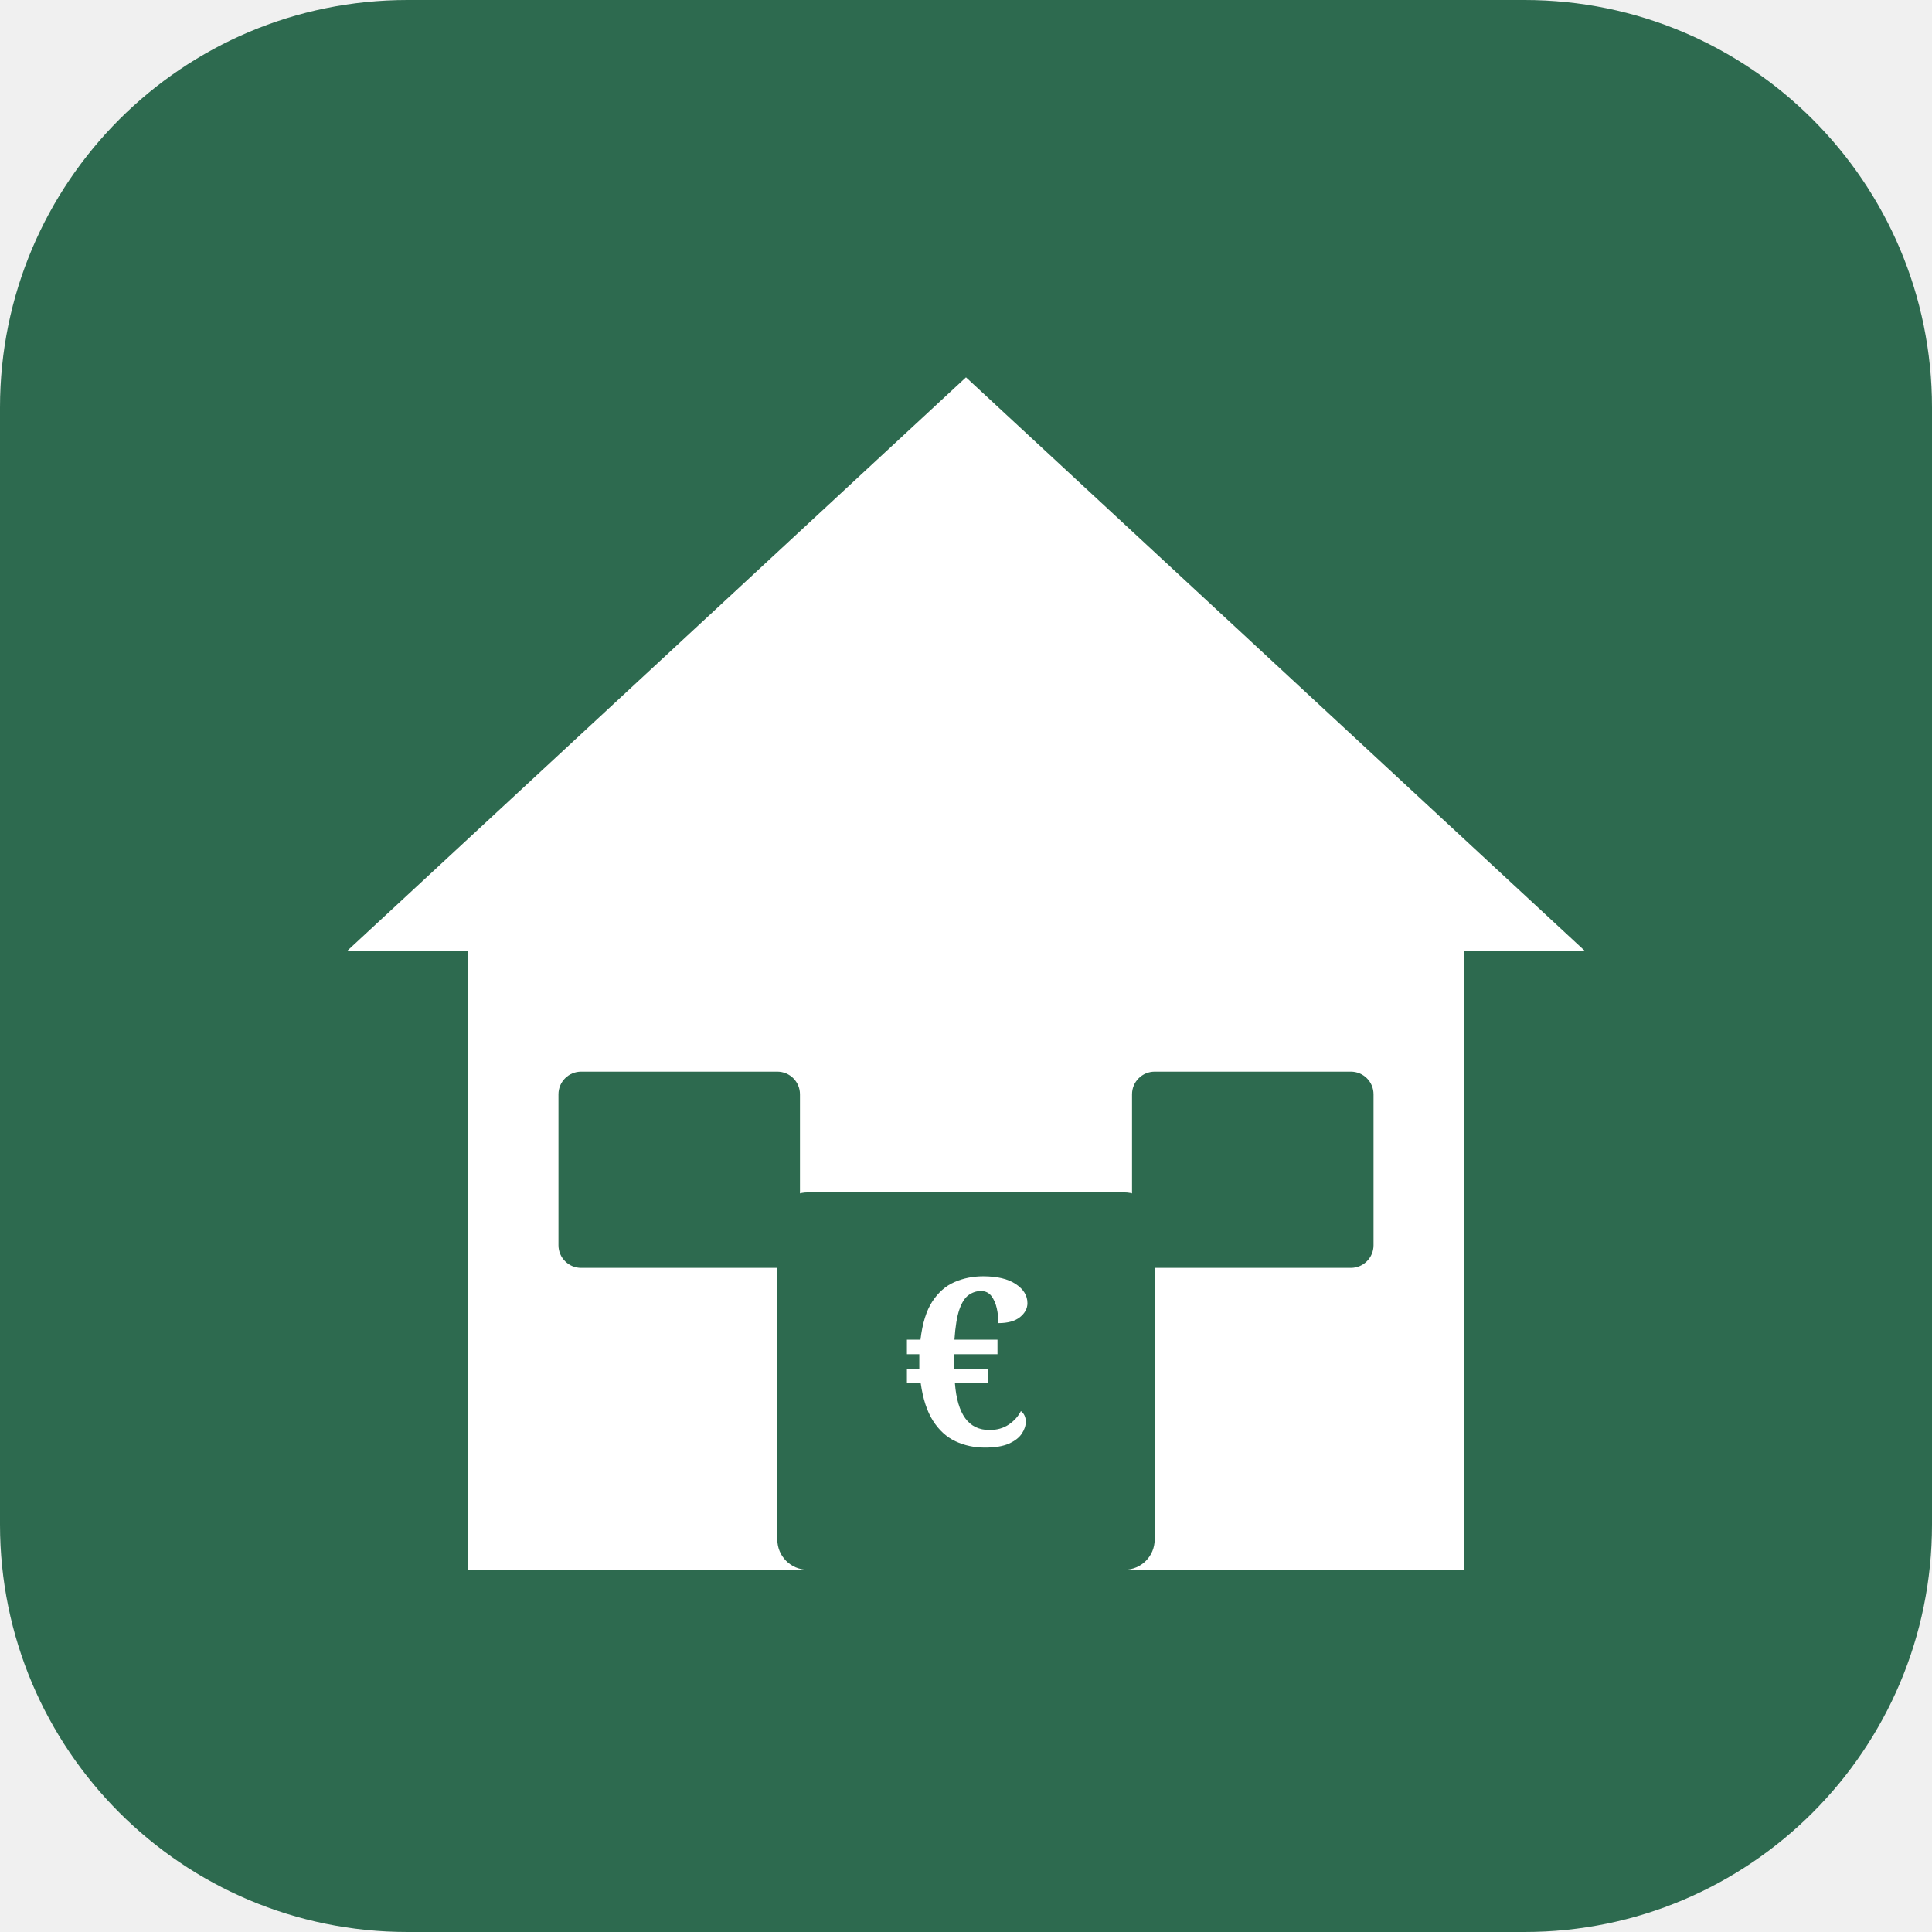
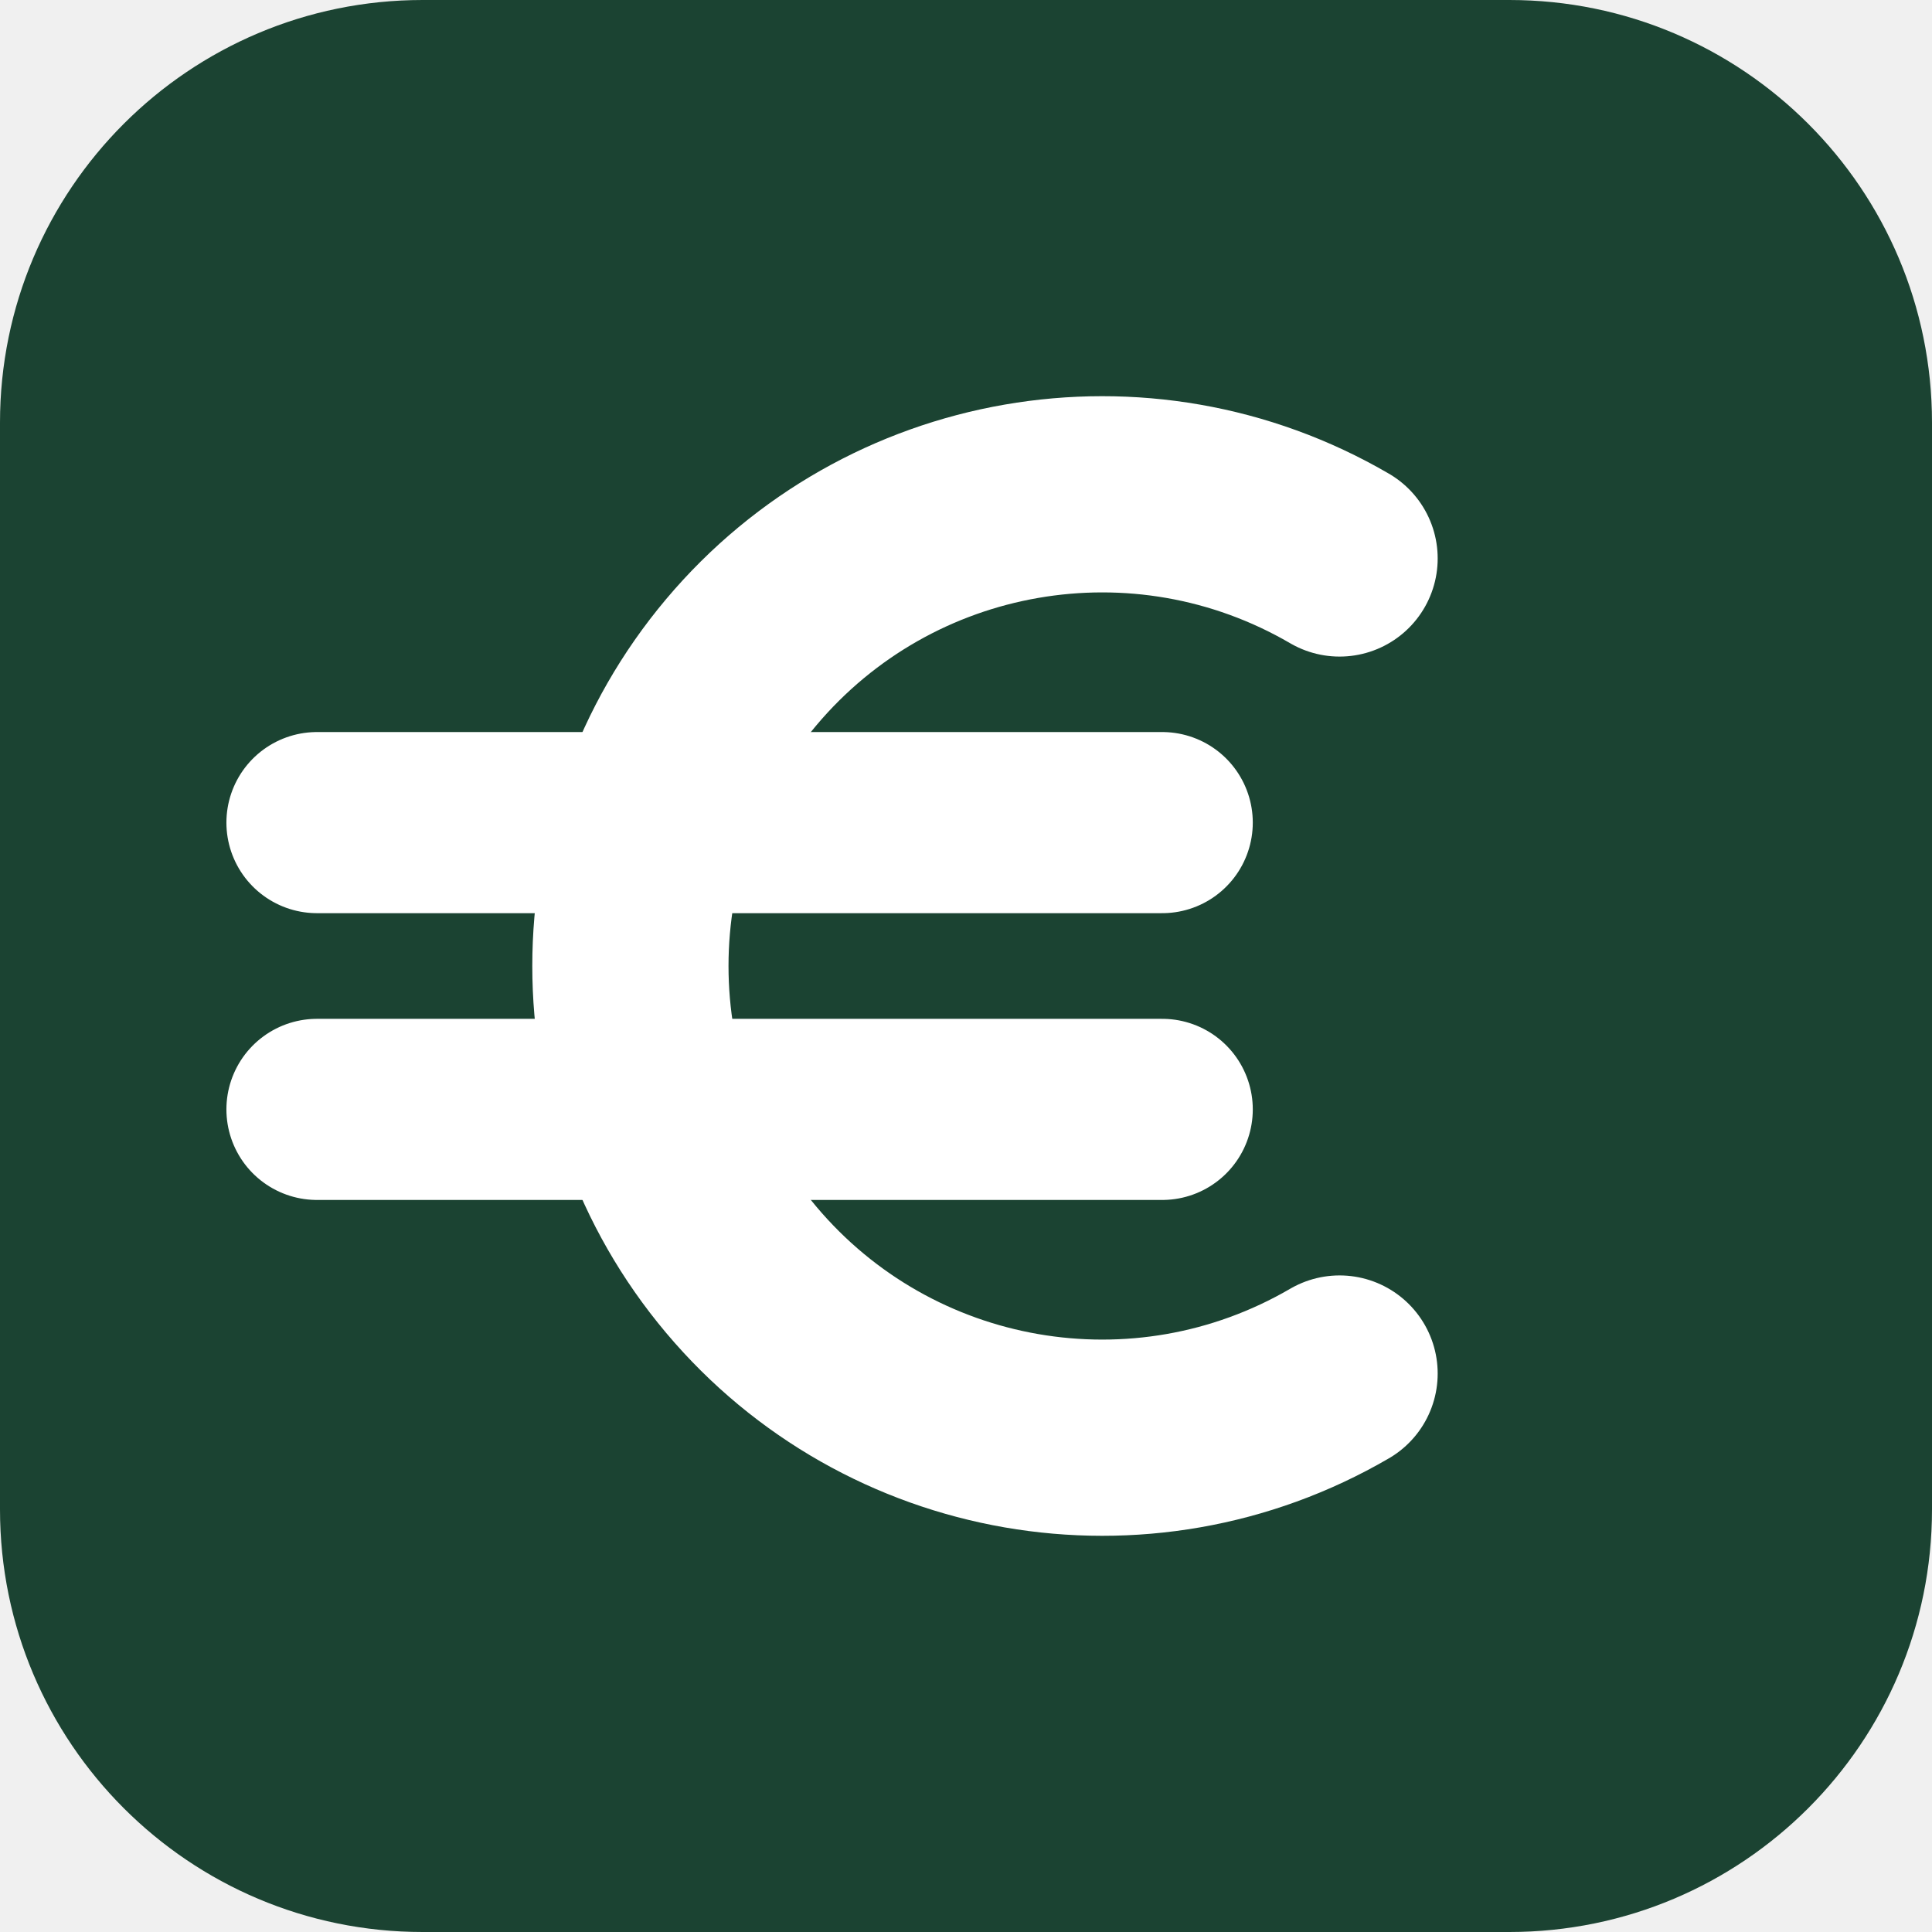
<svg xmlns="http://www.w3.org/2000/svg" viewBox="0 0 512 512">
-   <rect width="512" height="512" rx="108" fill="#2D6A4F" />
-   <path d="M256 100 L420 252 H388 V416 H124 V252 H92 Z" fill="white" />
-   <rect x="206" y="316" width="100" height="100" rx="8" fill="#2D6A4F" />
-   <rect x="148" y="284" width="64" height="52" rx="6" fill="#2D6A4F" />
-   <rect x="300" y="284" width="64" height="52" rx="6" fill="#2D6A4F" />
-   <text x="256" y="383" text-anchor="middle" fill="white" font-size="62" font-family="Georgia,serif" font-weight="700">€</text>
+   <rect width="512" height="512" rx="112" fill="#1B4332" />
+   <path d="M 355 148 A 125 125 0 1 0 355 364" stroke="white" stroke-width="52" fill="none" stroke-linecap="round" />
+   <path d="M 84 218 L 308 218" stroke="white" stroke-width="48" stroke-linecap="round" />
+   <path d="M 84 294 L 308 294" stroke="white" stroke-width="48" stroke-linecap="round" />
</svg>
